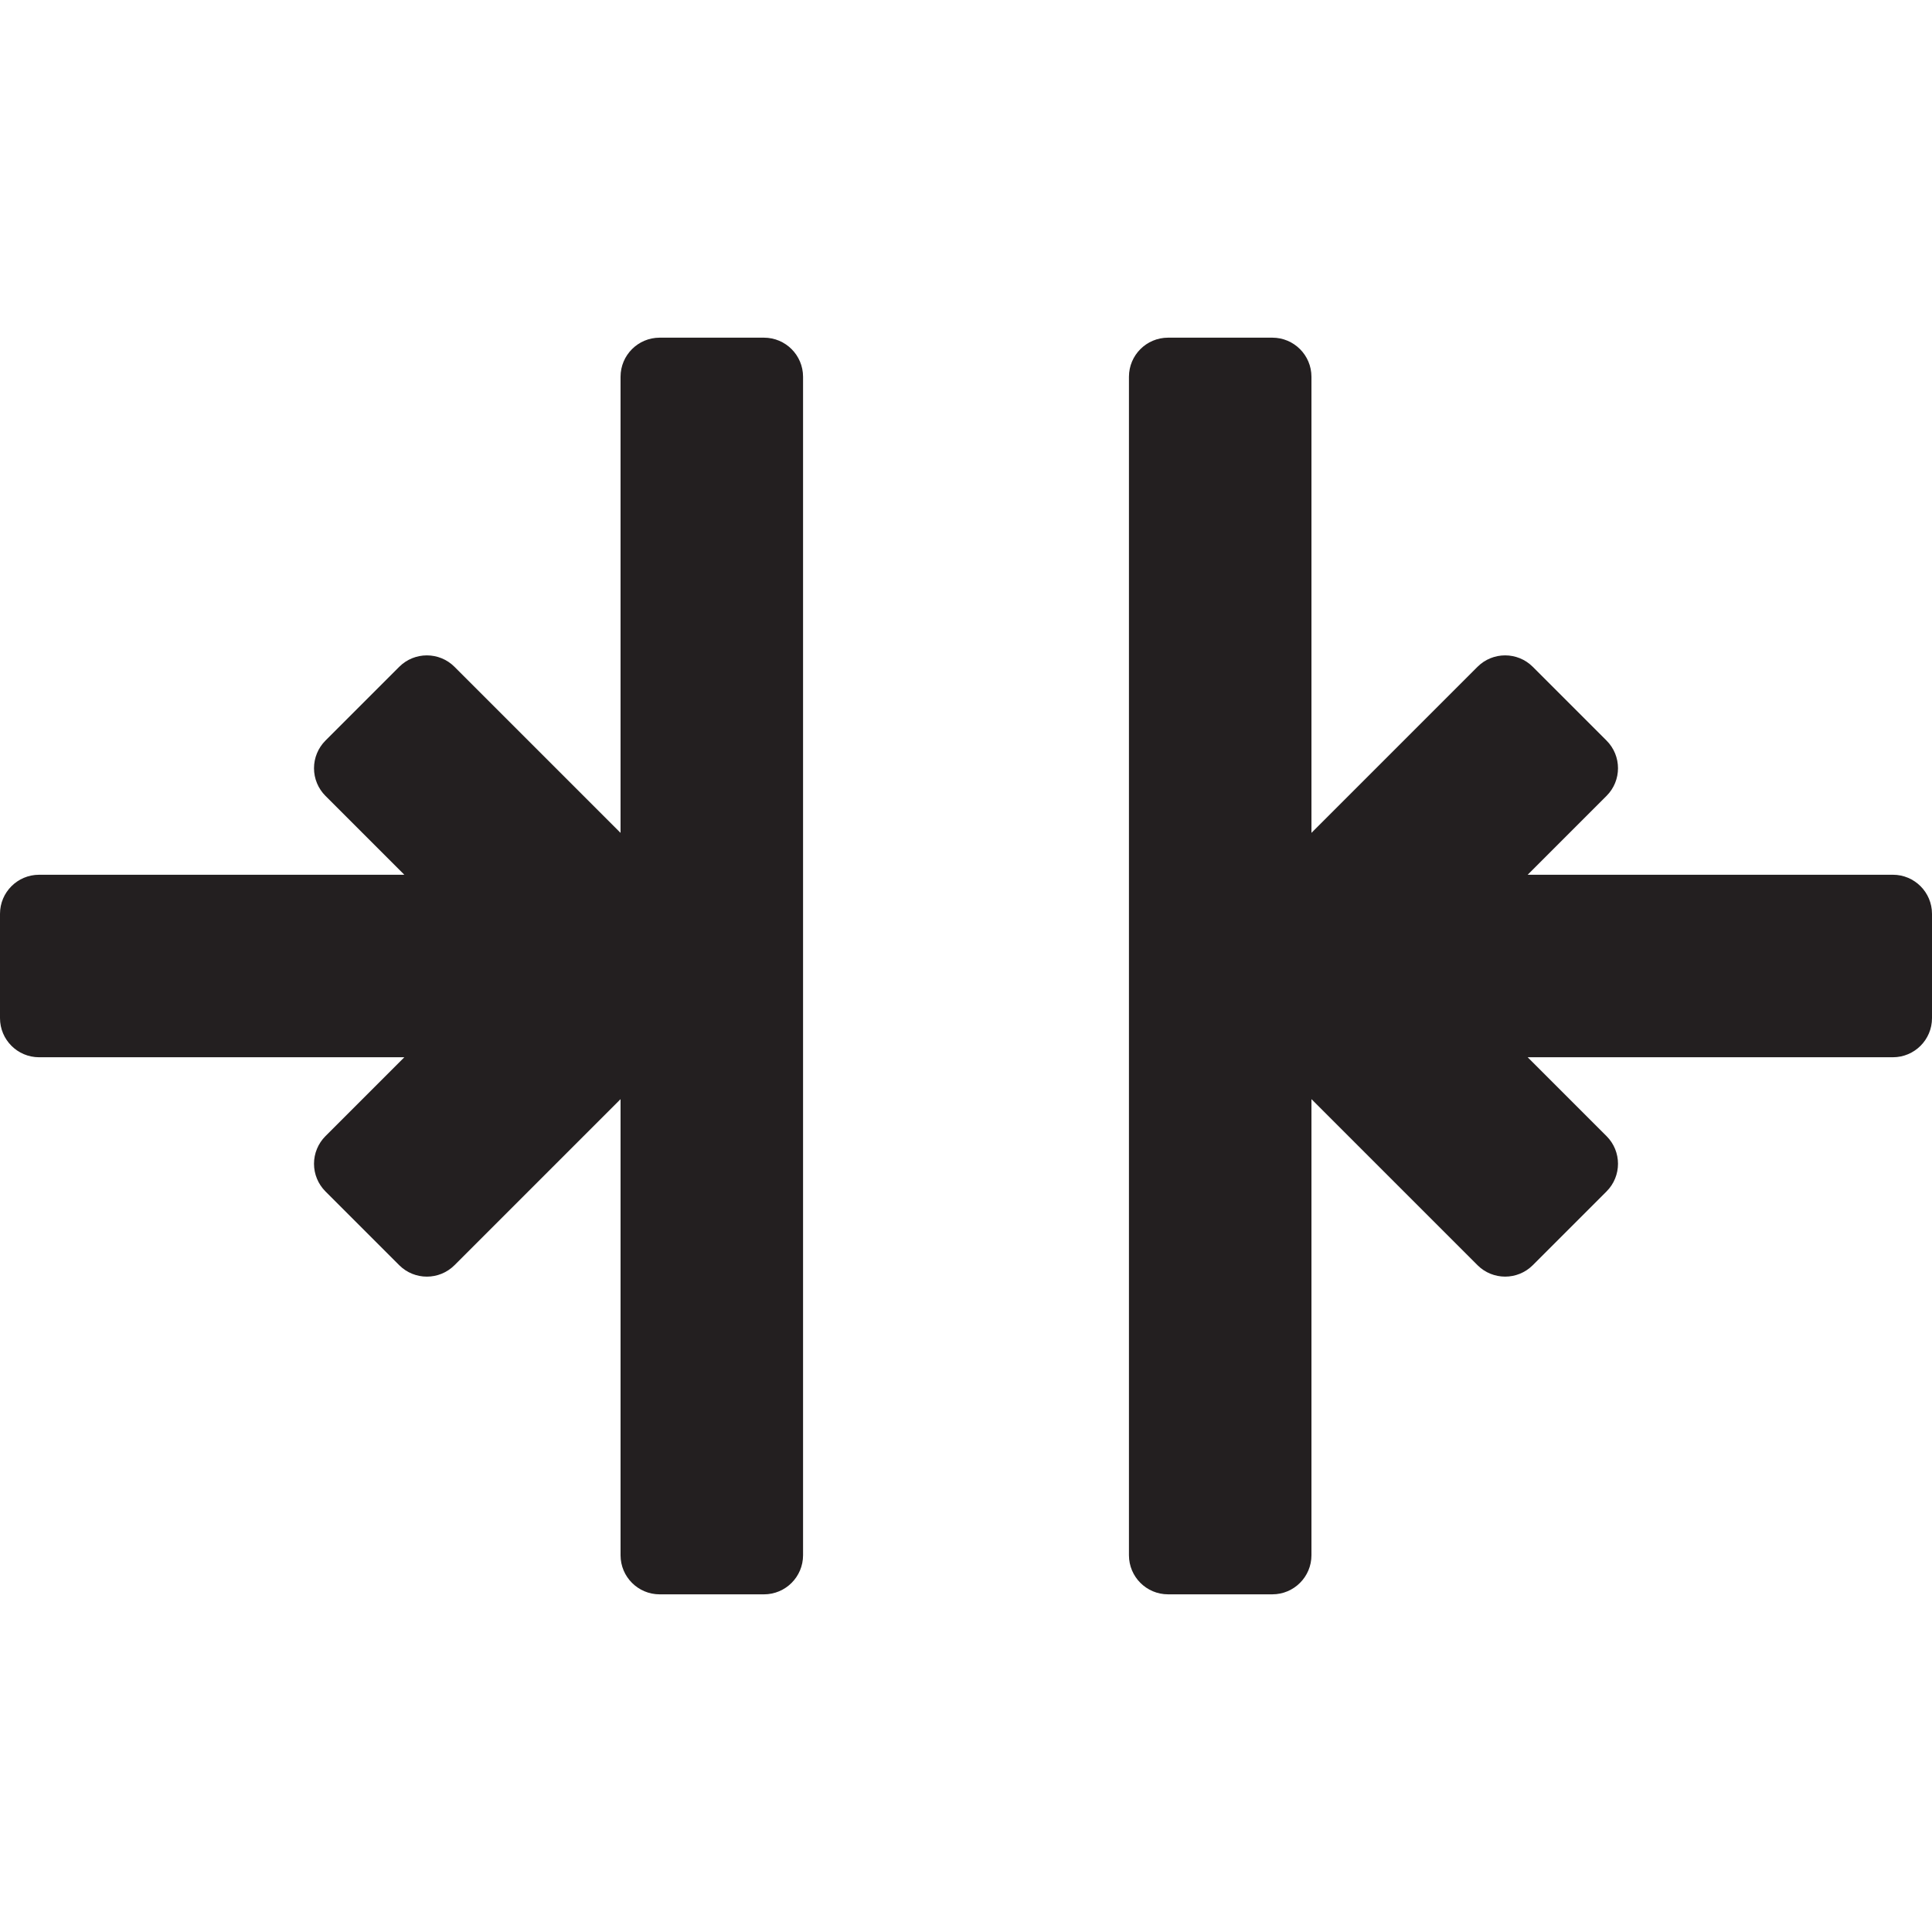
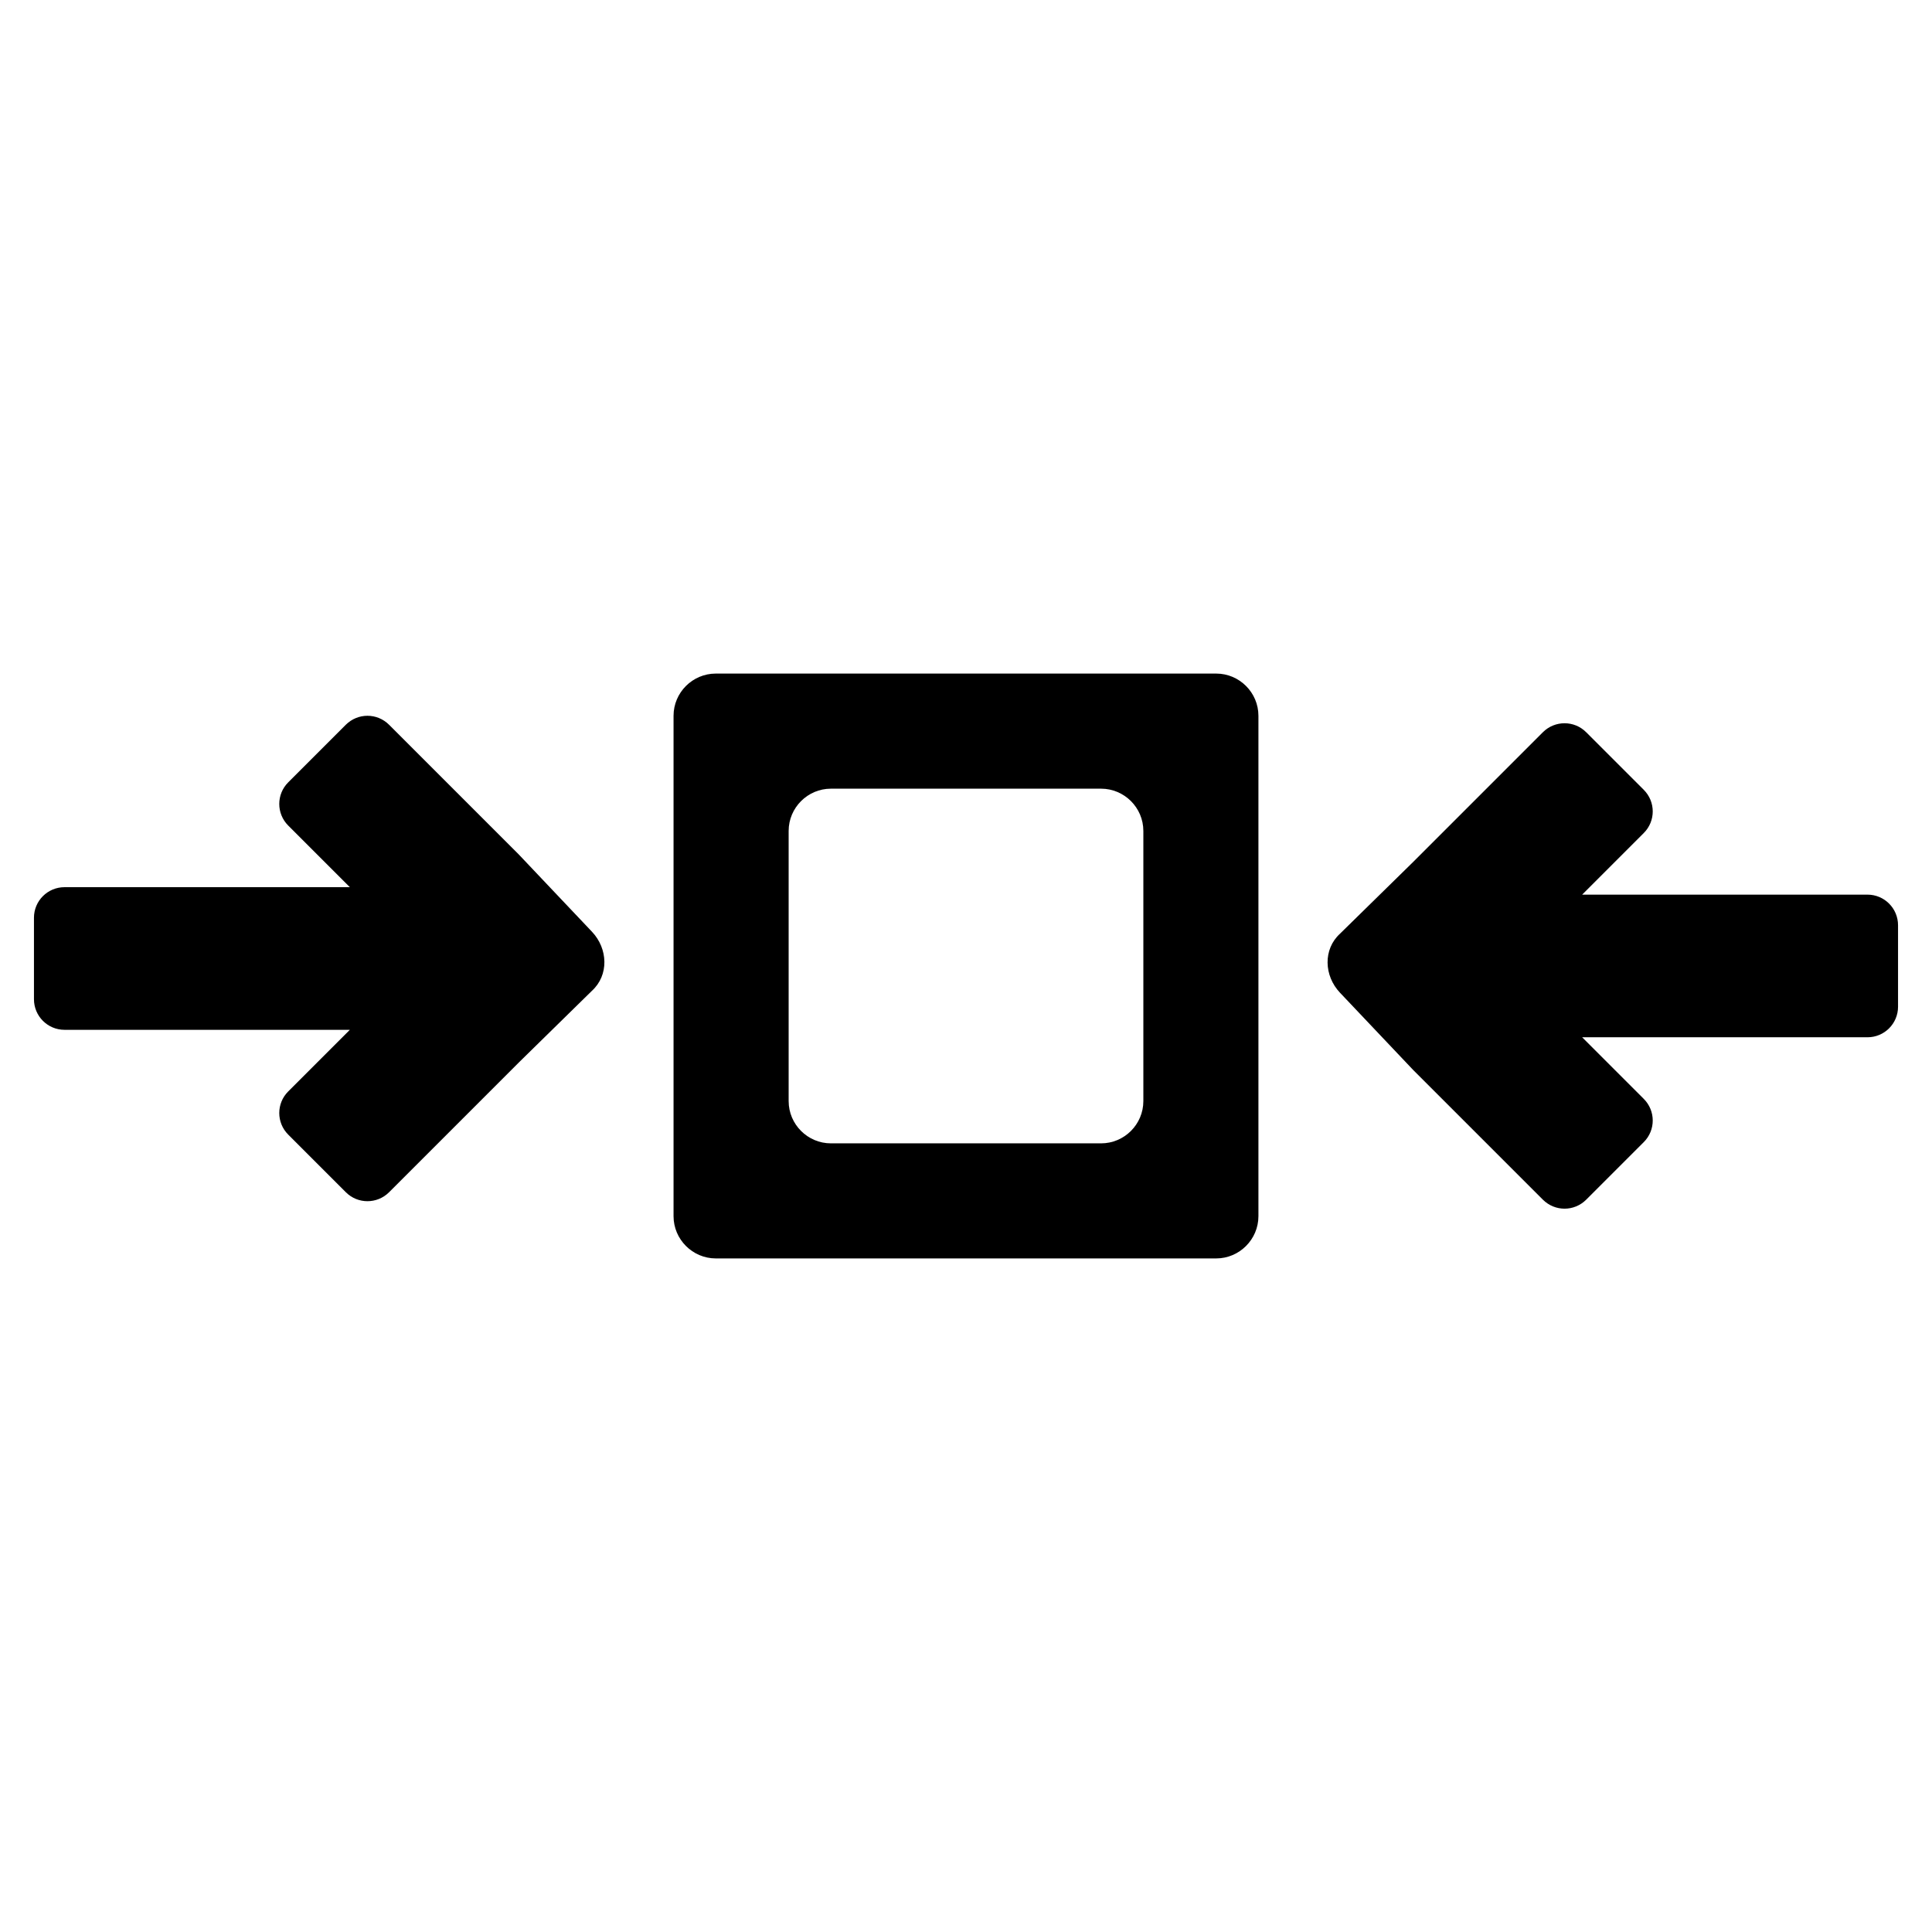
- <svg xmlns="http://www.w3.org/2000/svg" version="1.1" id="Capa_1" x="0px" y="0px" viewBox="0 0 370.516 370.516" style="enable-background:new 0 0 370.516 370.516;" xml:space="preserve">
-   <g>
-     <path style="fill:#231F20;" d="M363.016,167.758h-70.041l15.125-15.126c2.93-2.929,2.93-7.678,0-10.606l-14.143-14.143   c-2.93-2.929-7.678-2.929-10.607,0l-31.842,31.842V72.258c0-4.142-3.357-7.5-7.5-7.5h-20c-4.143,0-7.5,3.358-7.5,7.5v226   c0,4.142,3.357,7.5,7.5,7.5h20c4.143,0,7.5-3.358,7.5-7.5V210.79l31.842,31.842c1.465,1.464,3.385,2.197,5.305,2.197   c1.918,0,3.838-0.732,5.303-2.197L308.1,228.49c2.93-2.929,2.93-7.678,0-10.606l-15.125-15.126h70.041c4.143,0,7.5-3.358,7.5-7.5   v-20C370.516,171.116,367.158,167.758,363.016,167.758z" />
-     <path style="fill:#231F20;" d="M146.508,64.758h-20c-4.143,0-7.5,3.358-7.5,7.5v87.468l-31.842-31.842   c-2.93-2.929-7.678-2.929-10.607,0l-14.143,14.143c-1.406,1.406-2.197,3.314-2.197,5.303c0,1.989,0.791,3.897,2.197,5.303   l15.125,15.126H7.5c-4.144,0-7.5,3.358-7.5,7.5v20c0,4.142,3.355,7.5,7.5,7.5h70.041l-15.125,15.126   c-1.406,1.406-2.197,3.314-2.197,5.303c0,1.989,0.791,3.897,2.197,5.303l14.143,14.143c1.465,1.465,3.383,2.197,5.303,2.197   s3.84-0.732,5.305-2.197l31.842-31.842v87.468c0,4.142,3.357,7.5,7.5,7.5h20c4.143,0,7.5-3.358,7.5-7.5v-226   C154.008,68.116,150.65,64.758,146.508,64.758z" />
+ <svg xmlns="http://www.w3.org/2000/svg" version="1.1" id="Capa_1" x="0px" y="0px" width="64px" height="64px" viewBox="-31.5 18.5 64 64" enable-background="new -31.5 18.5 64 64" xml:space="preserve">
+   <g id="New_Symbol_3_">
+     <path fill="#000000" d="M15.314,53.945l4.297,4.297c0.199,0.197,0.457,0.297,0.717,0.297c0.259,0,0.518-0.1,0.716-0.297l1.908-1.908   c0.396-0.395,0.396-1.036,0-1.432l-2.041-2.041h9.452c0.559,0,1.012-0.453,1.012-1.012V49.15c0-0.56-0.453-1.014-1.012-1.014   h-9.452l2.041-2.041c0.396-0.395,0.396-1.035,0-1.431l-1.909-1.909c-0.395-0.395-1.035-0.395-1.432,0l-4.297,4.297l-2.426,2.379   c-0.563,0.516-0.531,1.391,0,1.953L15.314,53.945z" />
  </g>
-   <g>
- </g>
-   <g>
- </g>
-   <g>
- </g>
-   <g>
- </g>
-   <g>
- </g>
-   <g>
- </g>
-   <g>
- </g>
-   <g>
- </g>
-   <g>
- </g>
-   <g>
- </g>
-   <g>
- </g>
-   <g>
- </g>
-   <g>
- </g>
-   <g>
- </g>
-   <g>
- </g>
+   <g id="New_Symbol_1_">
+     <path fill="#000000" d="M-14.315,46.805l-4.297-4.297c-0.198-0.197-0.456-0.297-0.716-0.297c-0.259,0-0.518,0.1-0.716,0.297l-1.908,1.908   c-0.396,0.395-0.396,1.036,0,1.432l2.041,2.041h-9.452c-0.559,0-1.012,0.453-1.012,1.012V51.6c0,0.56,0.453,1.014,1.012,1.014   h9.452l-2.041,2.041c-0.396,0.395-0.396,1.035,0,1.431l1.909,1.909c0.395,0.395,1.035,0.395,1.431,0l4.297-4.297l2.426-2.379   c0.563-0.516,0.531-1.391,0-1.953L-14.315,46.805z" />
+   </g>
+   <path fill="#000000" d="M-9.188,42.212c0-0.771,0.63-1.399,1.4-1.399H8.787c0.771,0,1.4,0.629,1.4,1.399v16.575c0,0.771-0.631,1.4-1.4,1.4H-7.788  c-0.77,0-1.4-0.631-1.4-1.4V42.212z M-5.375,54.975c0,0.771,0.63,1.4,1.4,1.4h8.95c0.771,0,1.4-0.63,1.4-1.4v-8.949  c0-0.771-0.63-1.4-1.4-1.4h-8.95c-0.77,0-1.4,0.63-1.4,1.4V54.975z" />
</svg>
